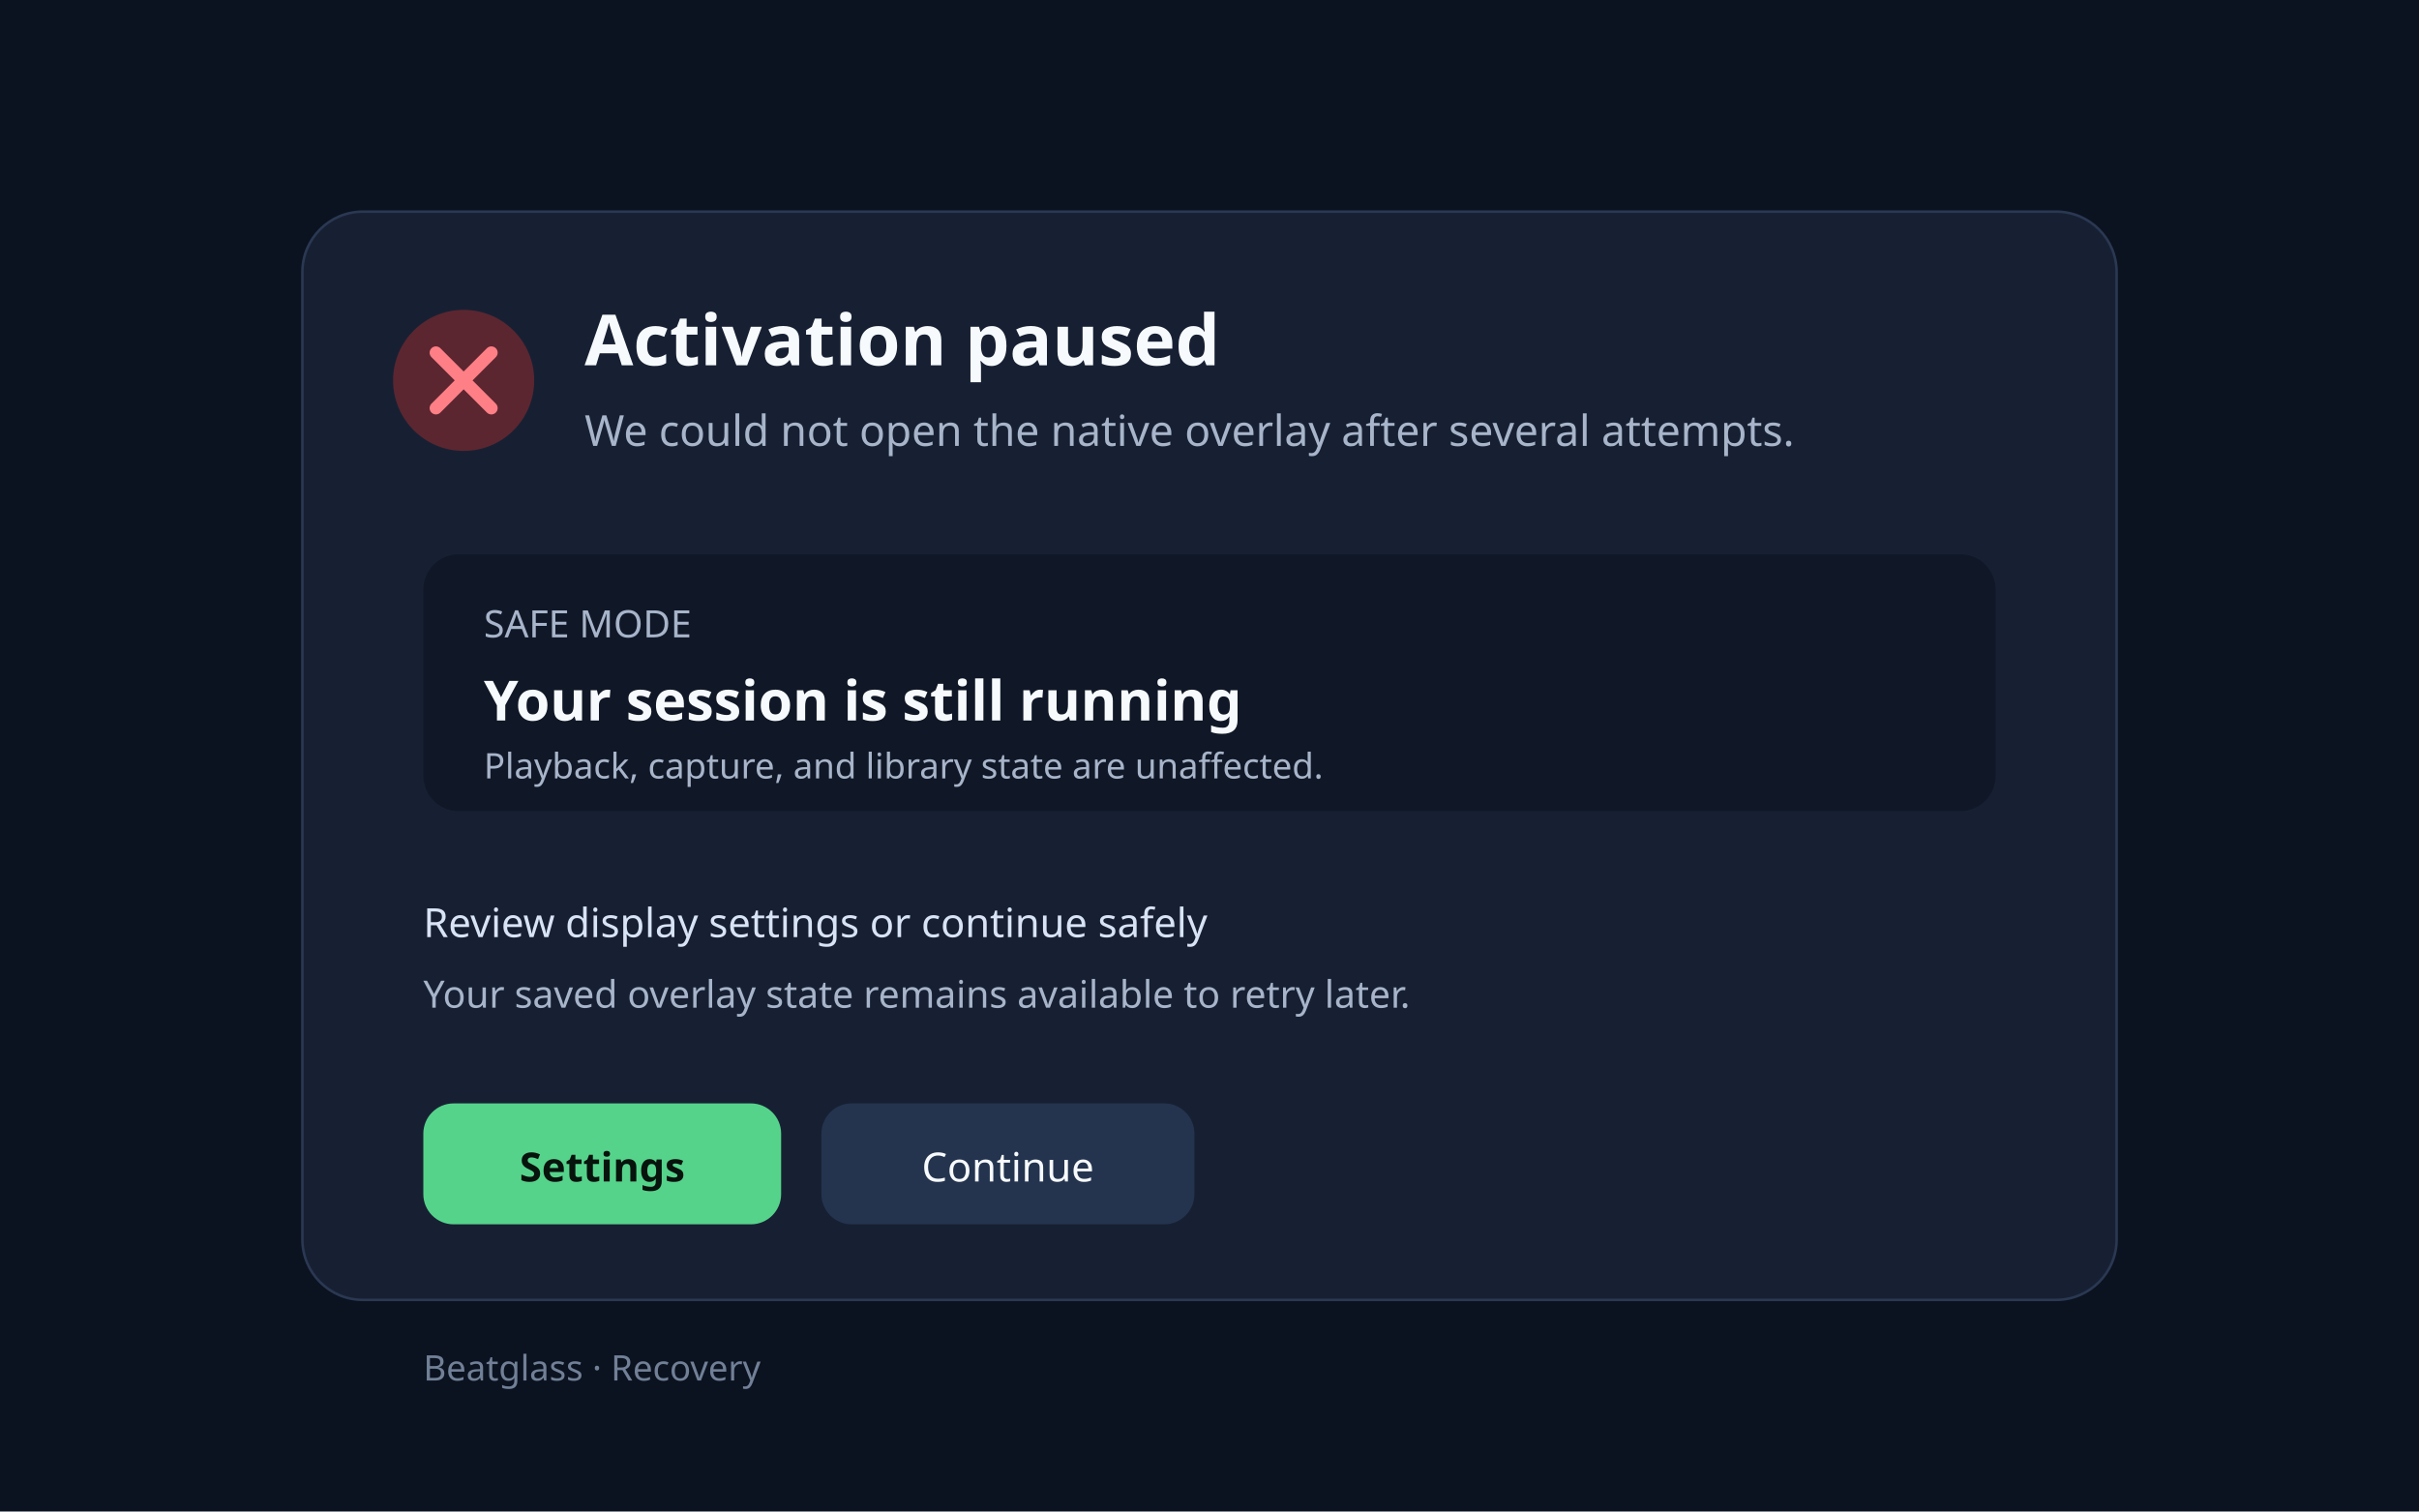
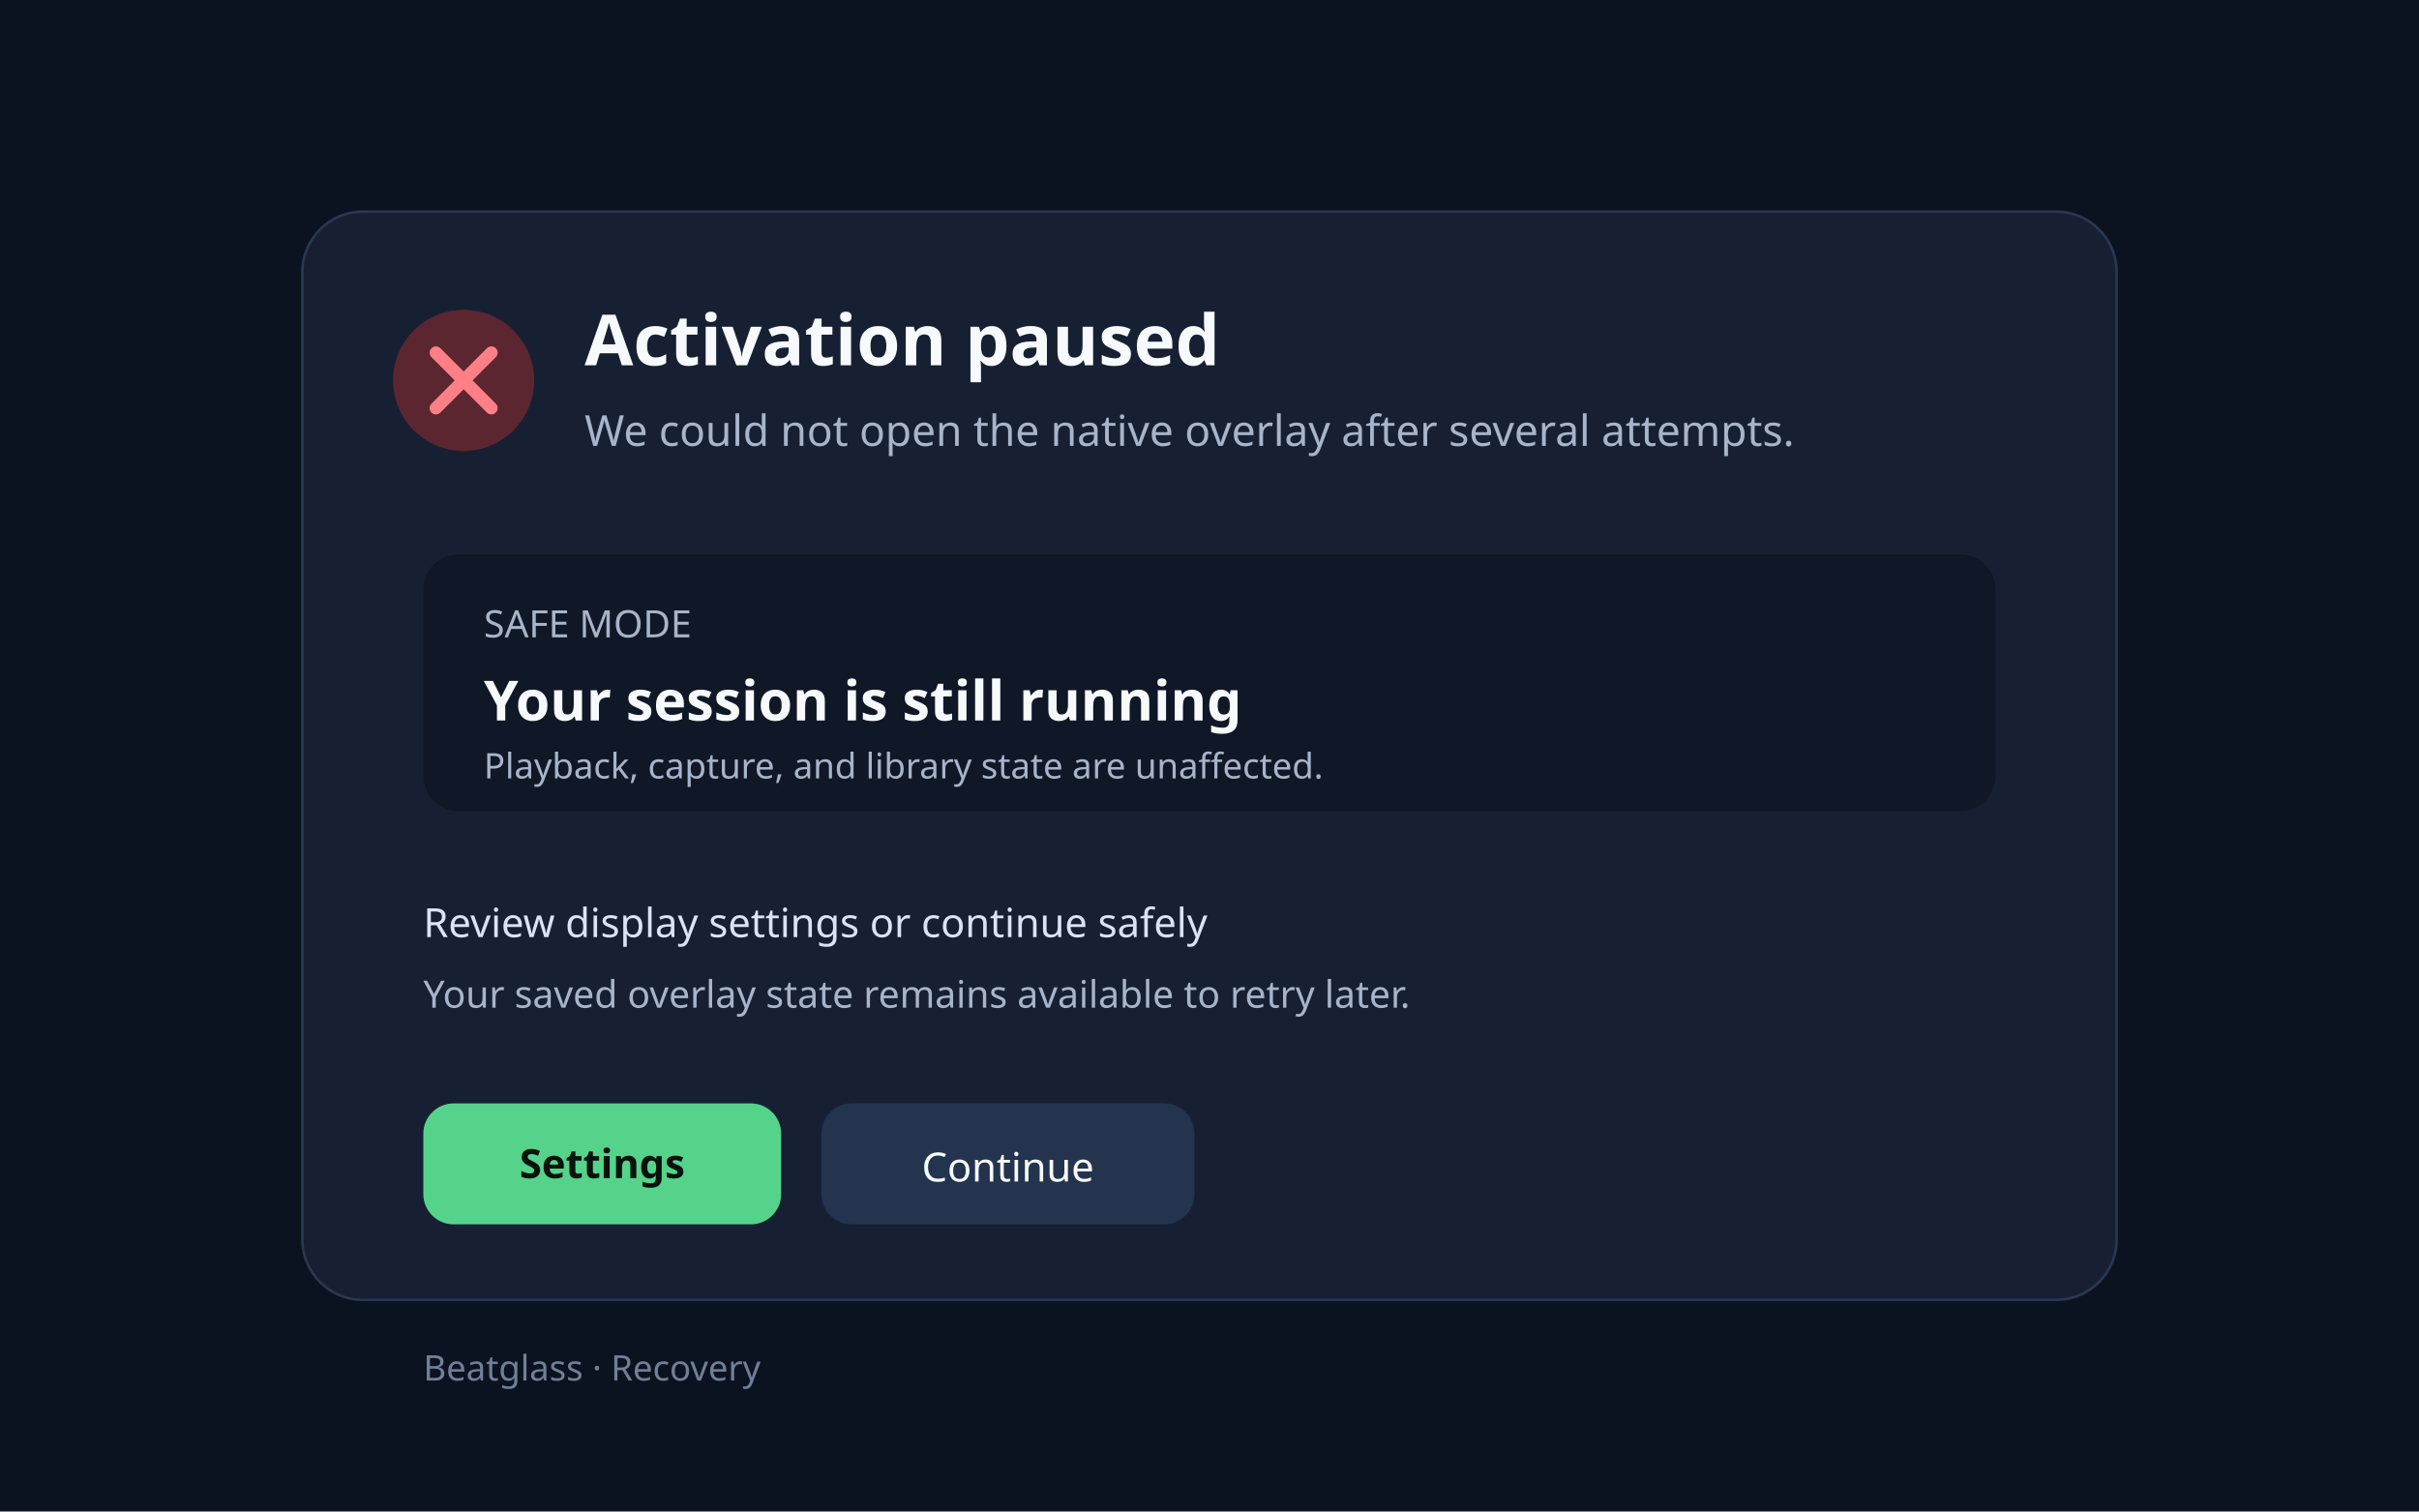
<svg xmlns="http://www.w3.org/2000/svg" width="960" height="600" viewBox="0 0 960 600">
  <rect width="960" height="600" fill="#0b1220" />
  <rect x="120" y="84" width="720" height="432" rx="24" fill="#172033" stroke="#2a3852" />
  <circle cx="184" cy="151" r="28" fill="#5b2630" />
  <path d="M173 140l22 22m0-22l-22 22" stroke="#ff7f86" stroke-width="5" stroke-linecap="round" />
  <text x="232" y="145" fill="#f7fafc" font-family="sans-serif" font-size="28" font-weight="700">Activation paused</text>
  <text x="232" y="177" fill="#a7b4c9" font-family="sans-serif" font-size="17">We could not open the native overlay after several attempts.</text>
  <rect x="168" y="220" width="624" height="102" rx="14" fill="#101827" />
  <text x="192" y="253" fill="#a7b4c9" font-family="sans-serif" font-size="15">SAFE MODE</text>
  <text x="192" y="286" fill="#f7fafc" font-family="sans-serif" font-size="22" font-weight="700">Your session is still running</text>
  <text x="192" y="309" fill="#a7b4c9" font-family="sans-serif" font-size="14">Playback, capture, and library state are unaffected.</text>
  <text x="168" y="372" fill="#d8e3f5" font-family="sans-serif" font-size="16">Review display settings or continue safely</text>
  <text x="168" y="400" fill="#a7b4c9" font-family="sans-serif" font-size="15">Your saved overlay state remains available to retry later.</text>
  <rect x="168" y="438" width="142" height="48" rx="12" fill="#56d38b" />
-   <text x="239" y="469" text-anchor="middle" fill="#07130d" font-family="sans-serif" font-size="16" font-weight="700">Settings</text>
+   <text x="239" y="462" text-anchor="middle" fill="#07130d" font-family="sans-serif" font-size="16" font-weight="700" dominant-baseline="middle">Settings</text>
  <rect x="326" y="438" width="148" height="48" rx="12" fill="#24344f" />
  <text x="400" y="469" text-anchor="middle" fill="#f7fafc" font-family="sans-serif" font-size="16">Continue</text>
  <text x="168" y="548" fill="#718096" font-family="sans-serif" font-size="14">Beatglass · Recovery</text>
</svg>
